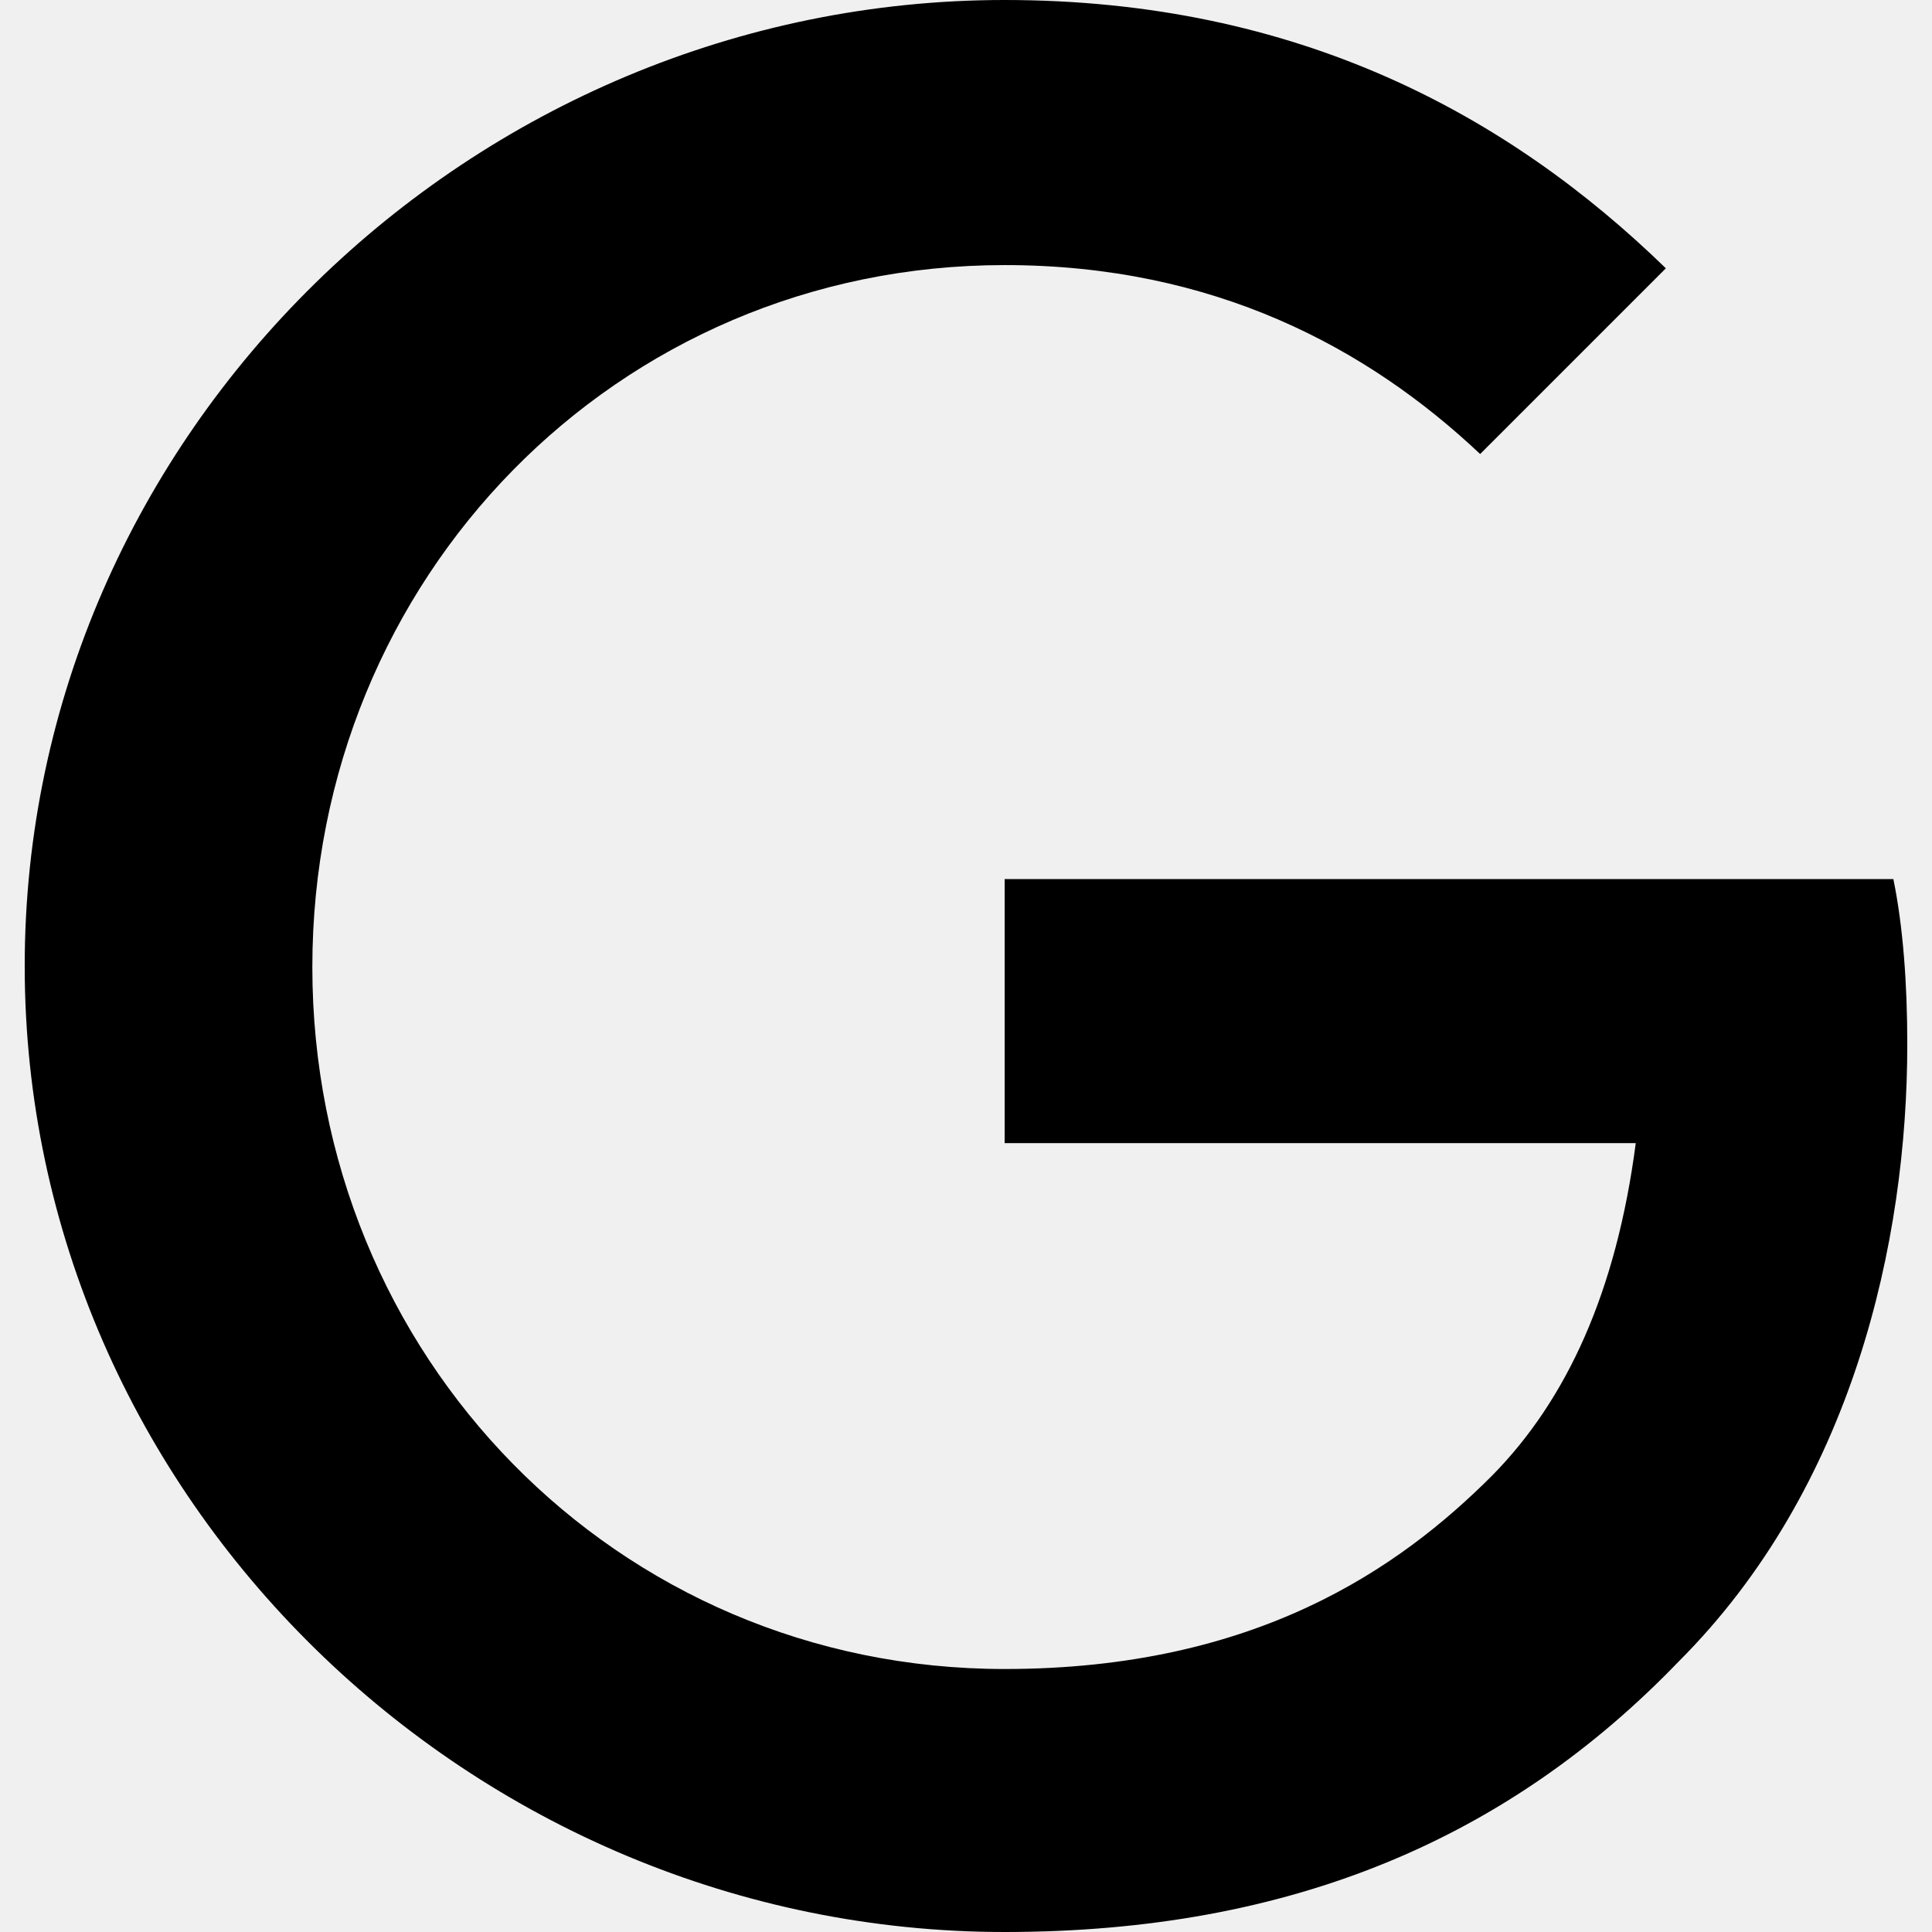
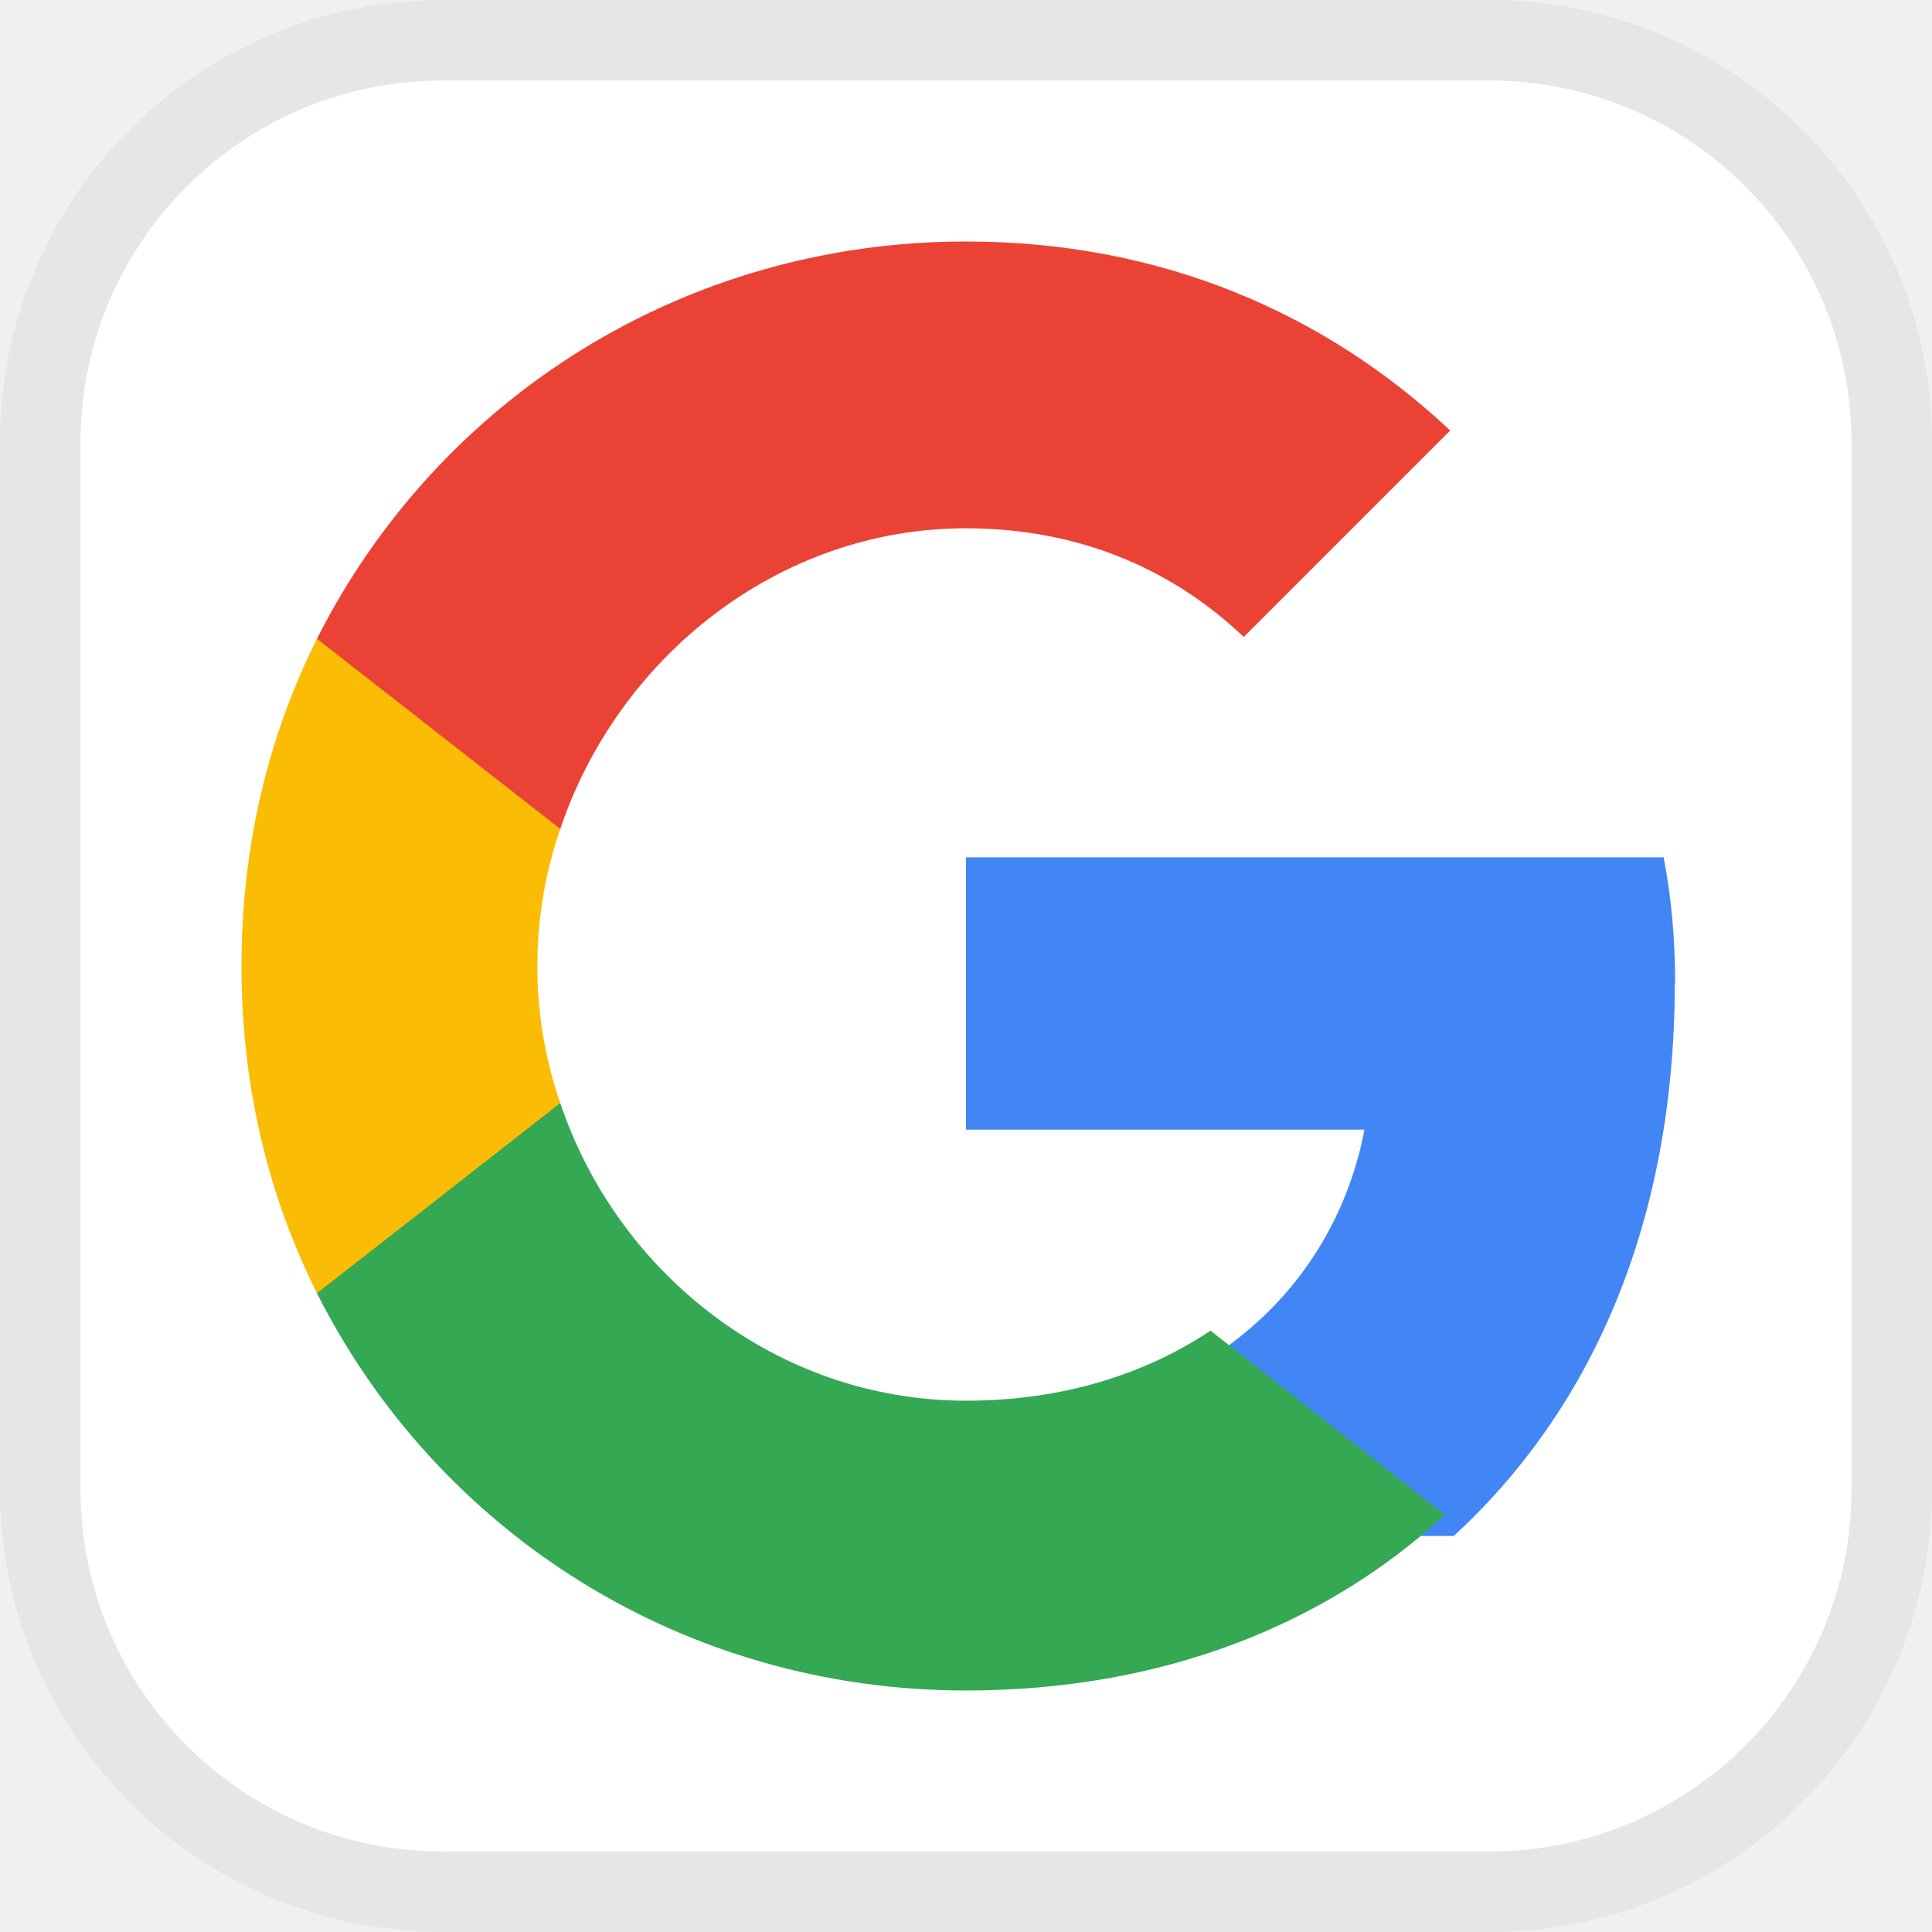
- <svg xmlns="http://www.w3.org/2000/svg" role="img" viewBox="0 0 24 24">
-   <path d="M12.48 10.92v3.28h7.84c-.24 1.84-.853 3.187-1.787 4.133-1.147 1.147-2.933 2.4-6.053 2.4-4.827 0-8.6-3.893-8.6-8.72s3.773-8.72 8.6-8.72c2.6 0 4.507 1.027 5.907 2.347l2.307-2.307C18.747 1.44 16.133 0 12.48 0 5.867 0 .307 5.387.307 12s5.56 12 12.173 12c3.573 0 6.267-1.173 8.373-3.36 2.16-2.16 2.84-5.213 2.84-7.667 0-.76-.053-1.467-.173-2.053H12.48z" />
+ <svg xmlns="http://www.w3.org/2000/svg" viewBox="0 0 24 24" role="img" aria-label="Google Antigravity">
+   <rect width="24" height="24" rx="5.5" fill="#ffffff" />
+   <rect width="23" height="23" x="0.5" y="0.5" rx="5" fill="none" stroke="rgba(0,0,0,0.1)" />
+   <g transform="translate(3, 3) scale(0.75)">
+     <path fill="#4285F4" d="M23.745 12.27c0-.7-.06-1.4-.19-2.07H12v4.51h6.6c-.29 1.52-1.14 2.82-2.4 3.68v3.05h3.88c2.27-2.09 3.66-5.17 3.66-9.17z" />
+     <path fill="#34A853" d="M12 24c3.24 0 5.95-1.08 7.93-2.91l-3.88-3.05c-1.08.72-2.45 1.16-4.05 1.16-3.12 0-5.77-2.1-6.72-4.93H1.25v3.15C3.26 21.4 7.33 24 12 24z" />
+     <path fill="#FBBC05" d="M5.28 14.27c-.25-.72-.38-1.49-.38-2.27s.13-1.55.38-2.27V6.58H1.25C.45 8.18 0 9.99 0 12s.45 3.82 1.25 5.42l4.03-3.15z" />
+     <path fill="#EA4335" d="M12 4.75c1.77 0 3.35.61 4.6 1.8l3.42-3.42C17.95 1.19 15.24 0 12 0 7.33 0 3.26 2.6 1.25 6.58l4.03 3.15c.95-2.83 3.6-4.98 6.72-4.98z" />
+   </g>
</svg>
